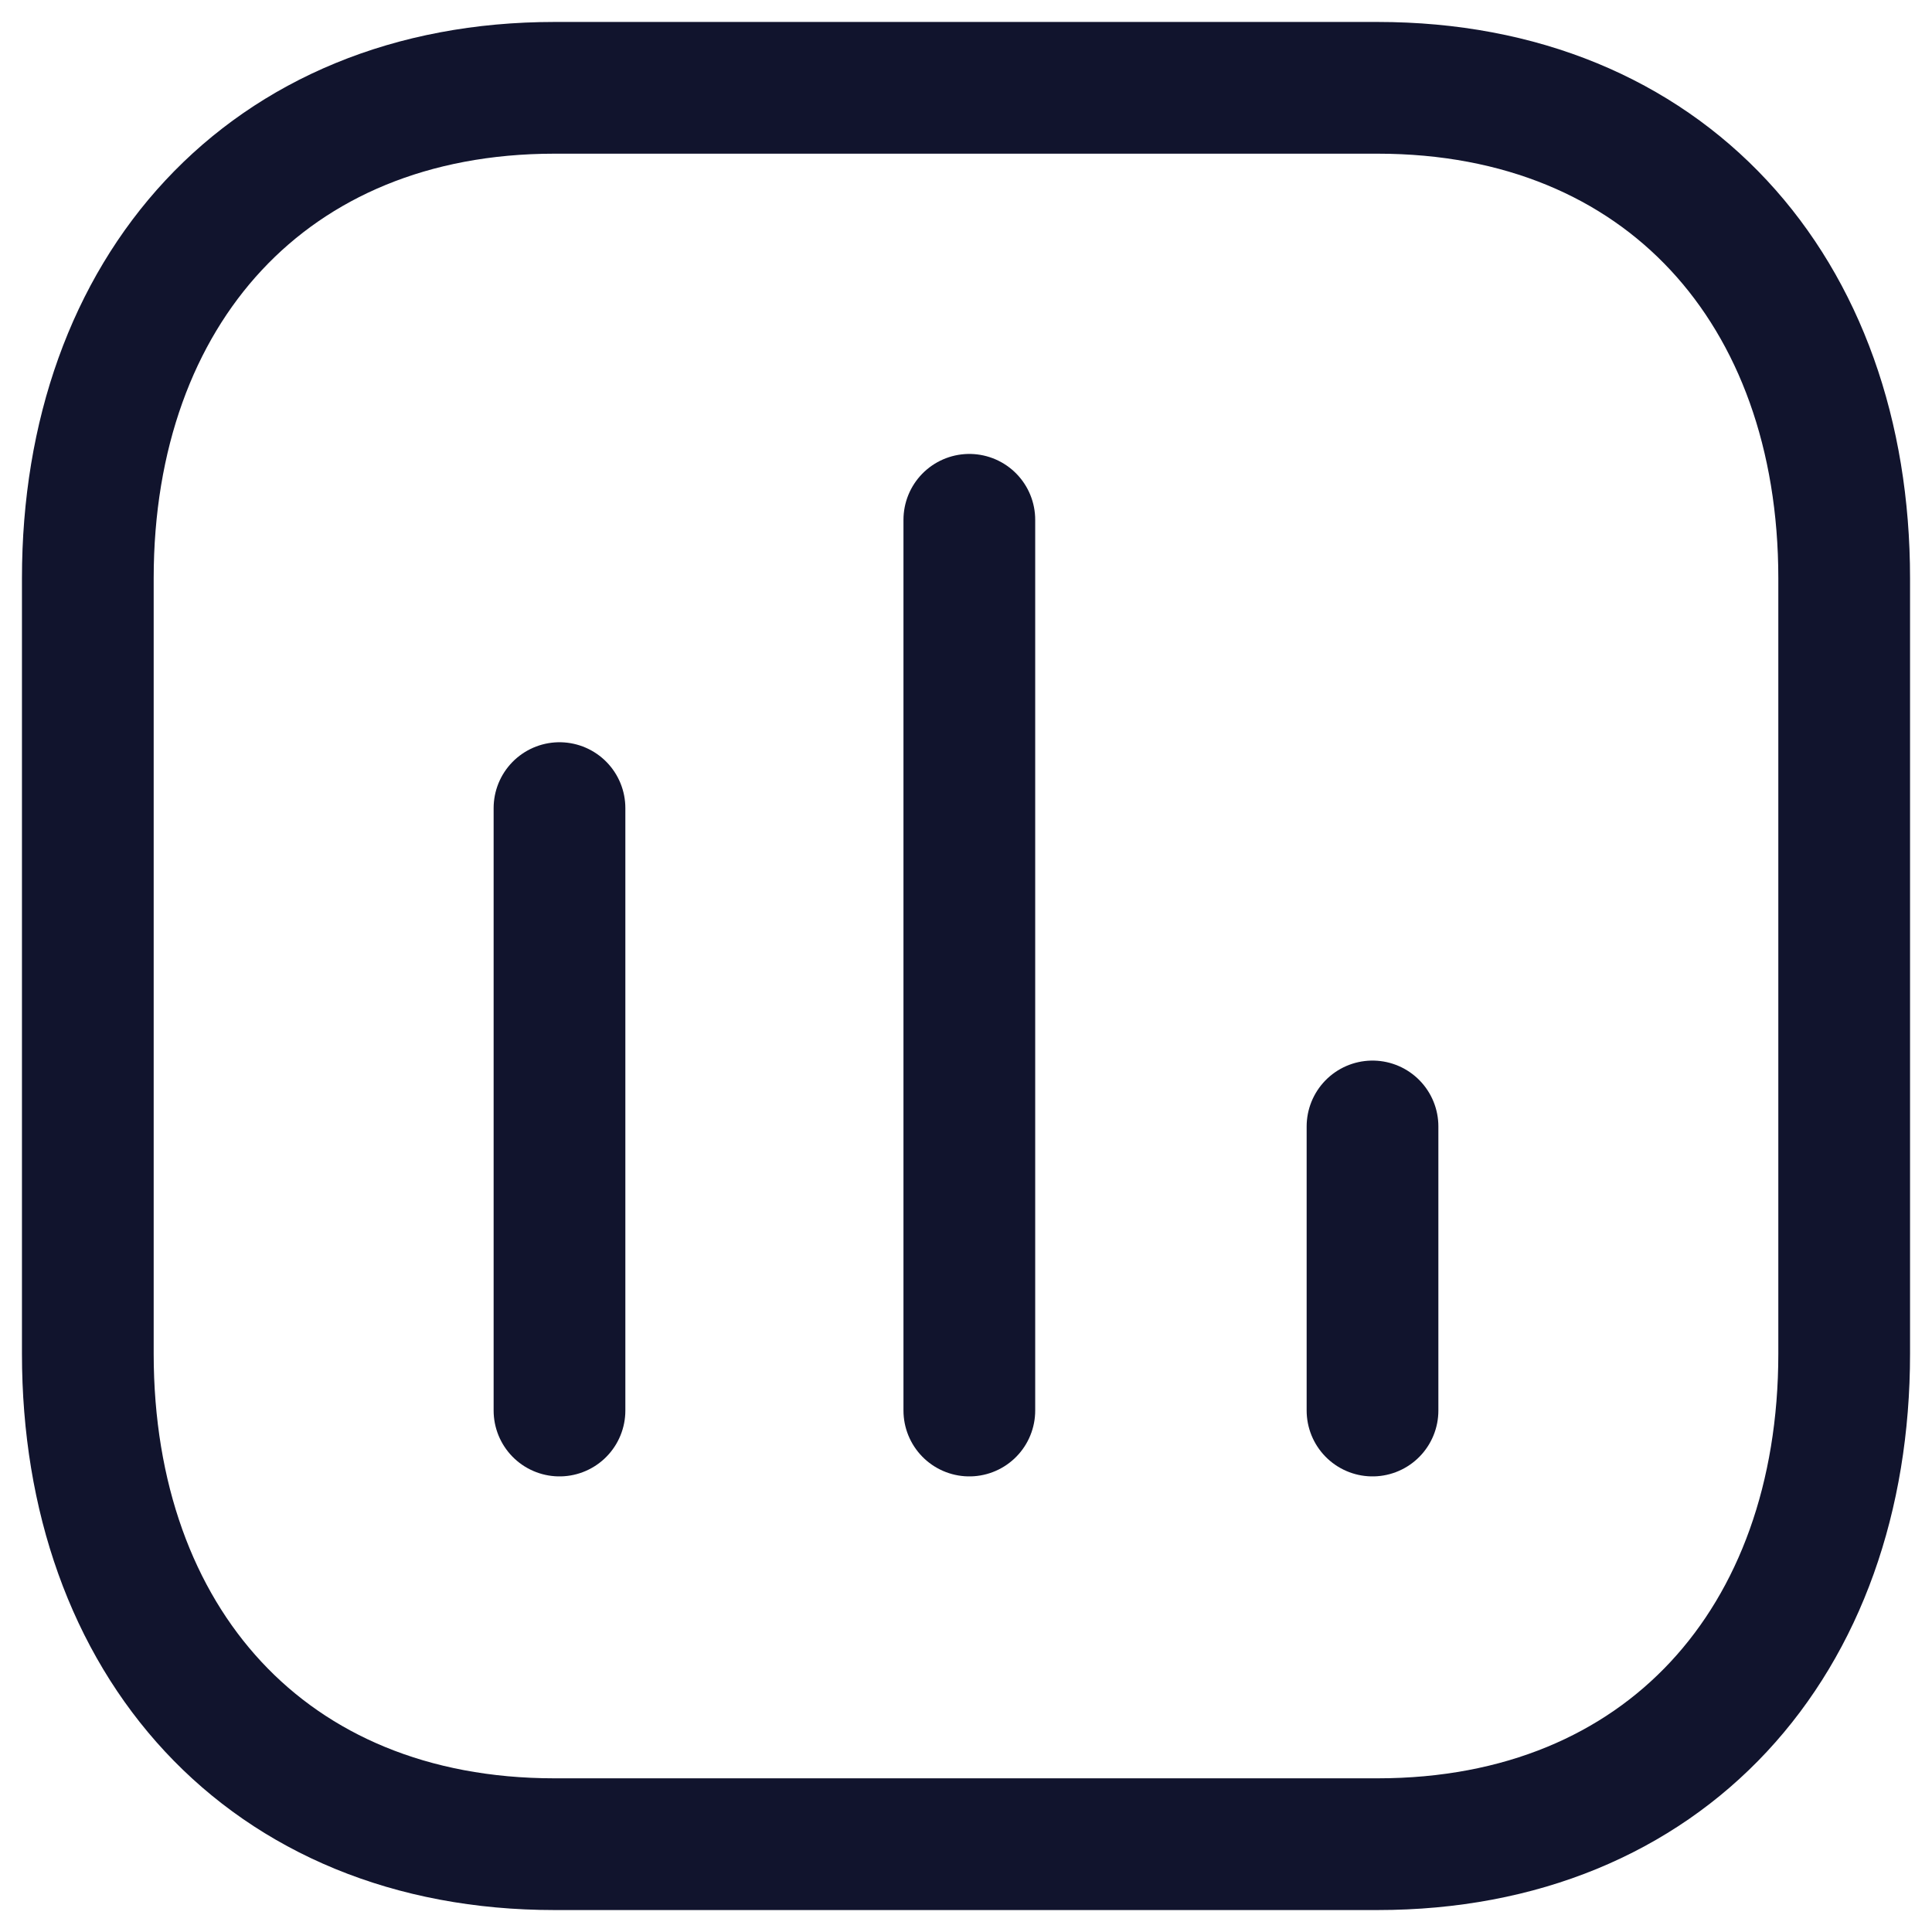
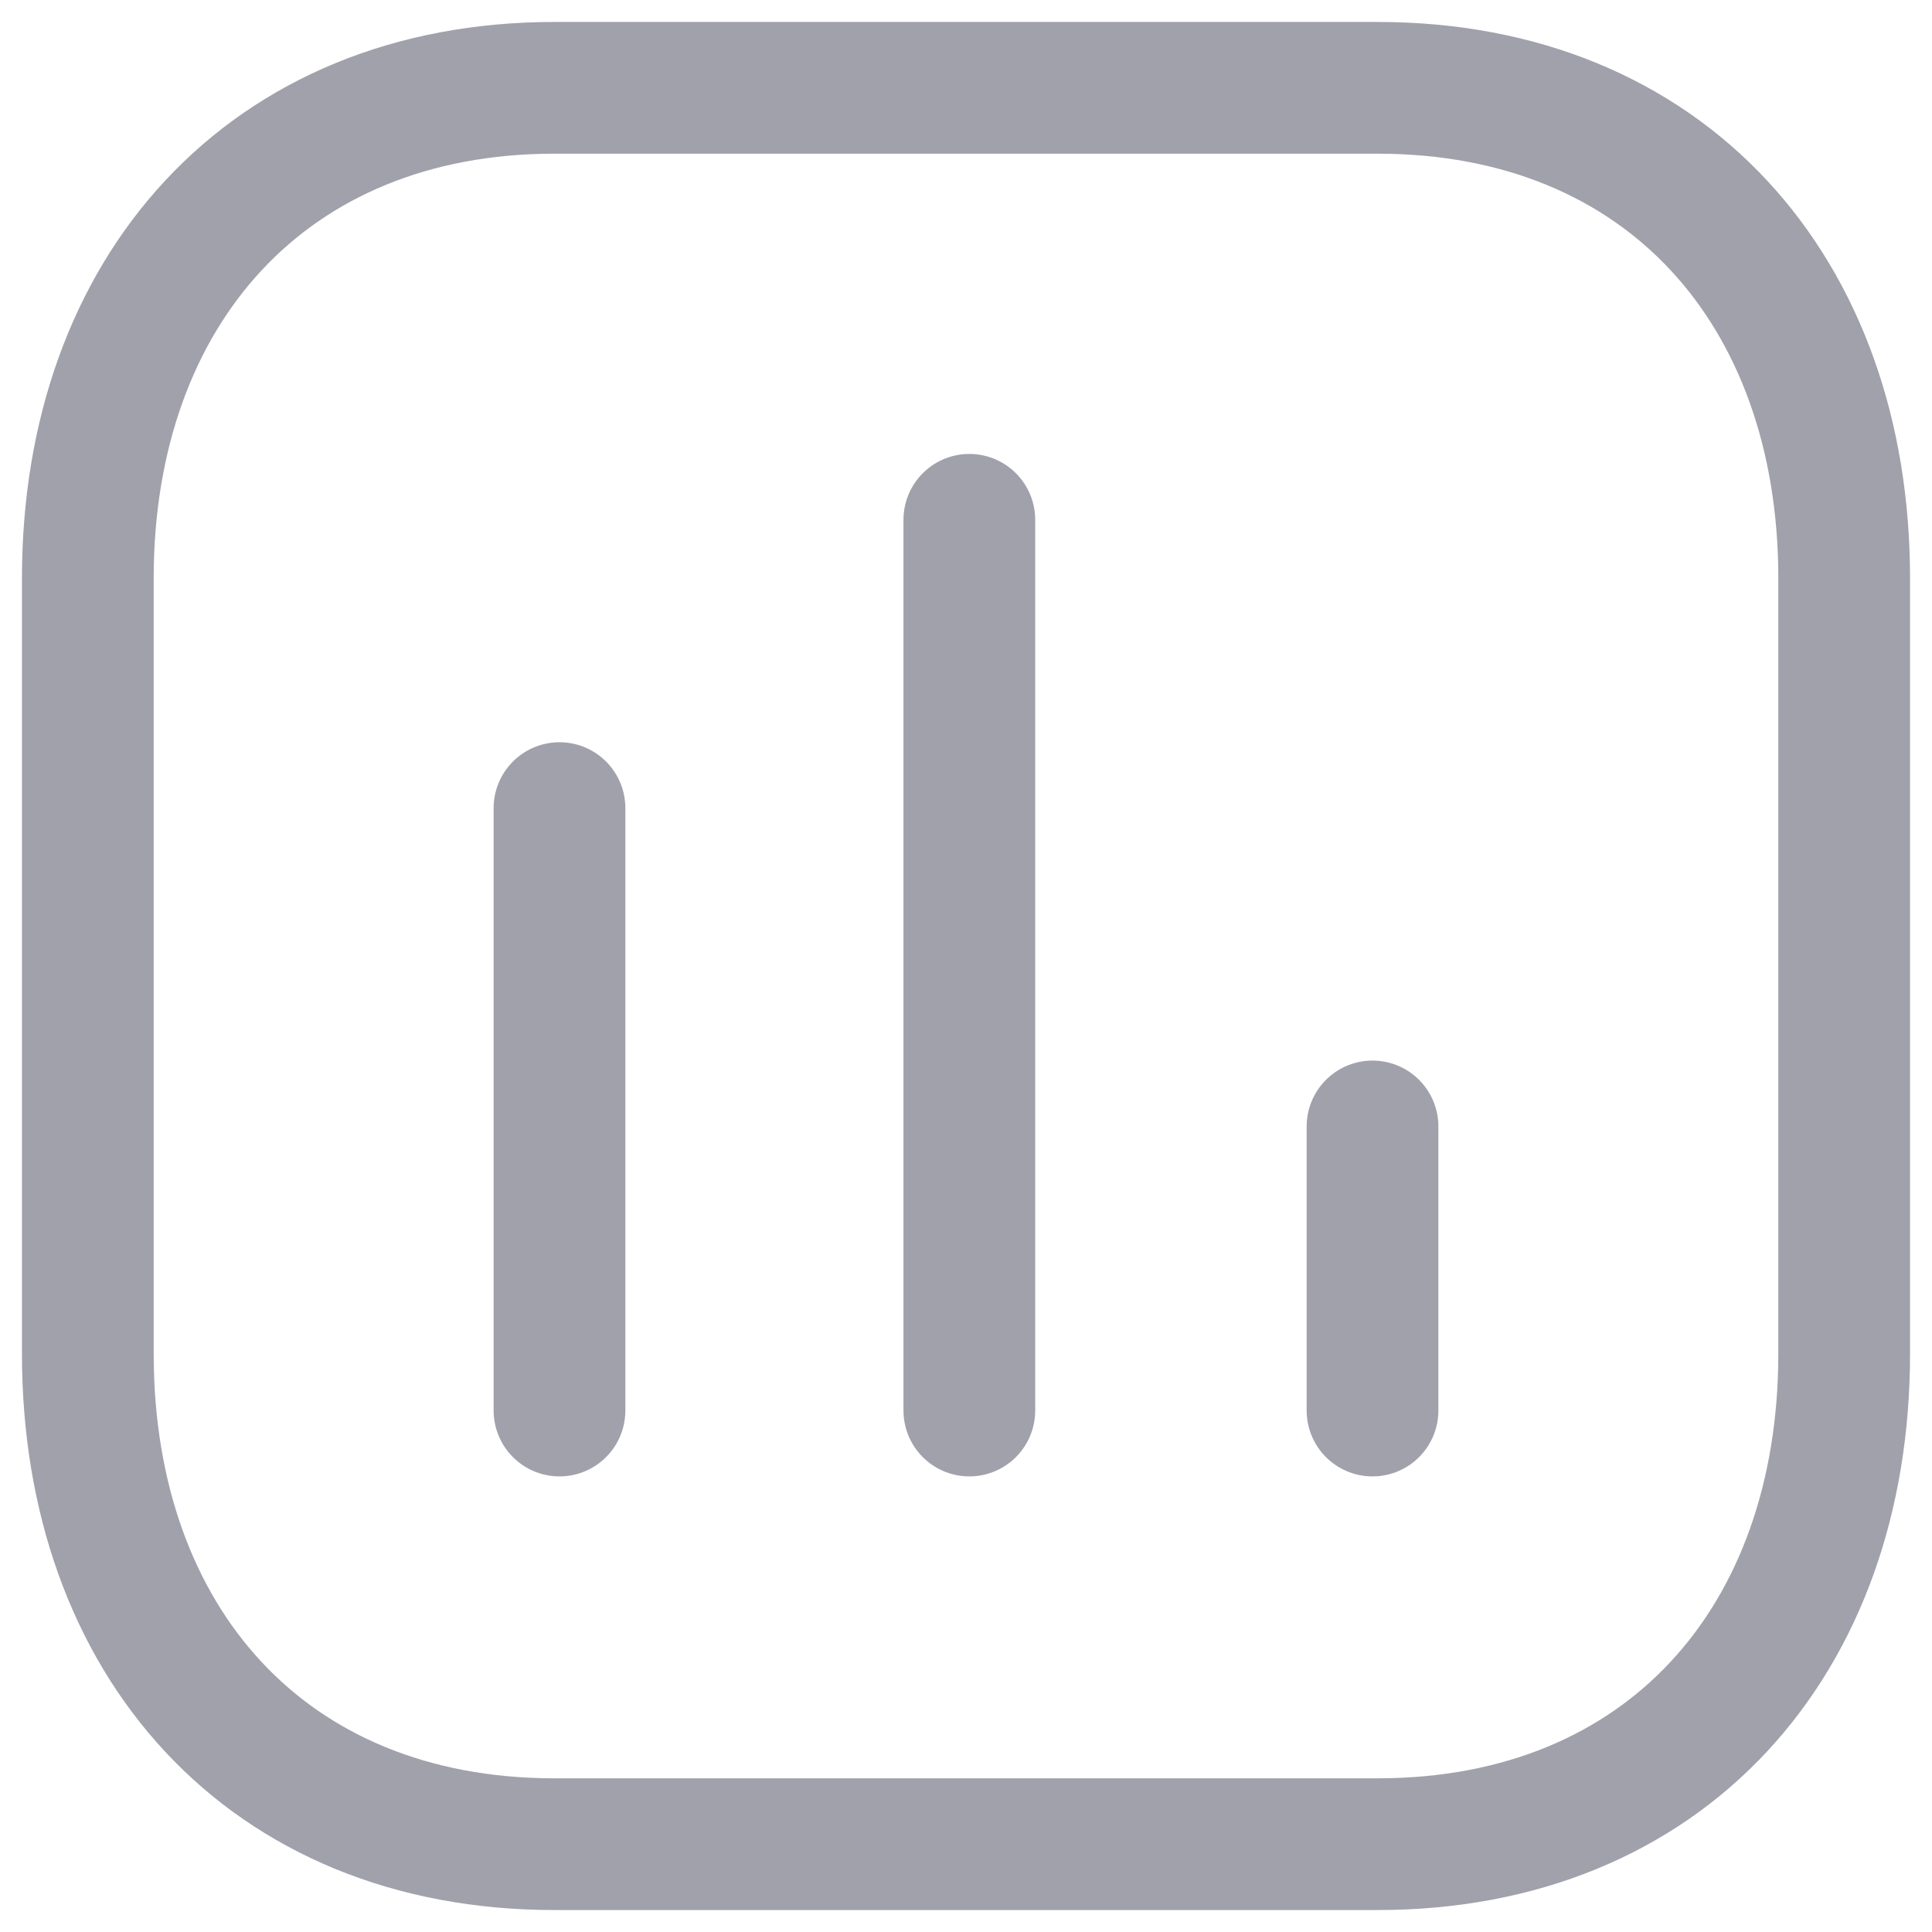
<svg xmlns="http://www.w3.org/2000/svg" width="22" height="22" viewBox="0 0 22 22" fill="none">
-   <path d="M6.371 9.202V16.062" stroke="#11142D" stroke-width="1.5" stroke-linecap="round" stroke-linejoin="round" />
-   <path d="M11.038 5.919V16.062" stroke="#11142D" stroke-width="1.5" stroke-linecap="round" stroke-linejoin="round" />
-   <path d="M15.629 12.827V16.062" stroke="#11142D" stroke-width="1.5" stroke-linecap="round" stroke-linejoin="round" />
-   <path fill-rule="evenodd" clip-rule="evenodd" d="M15.686 1H6.314C3.048 1 1 3.312 1 6.585V15.415C1 18.688 3.038 21 6.314 21H15.686C18.962 21 21 18.688 21 15.415V6.585C21 3.312 18.962 1 15.686 1Z" stroke="#11142D" stroke-width="1.5" stroke-linecap="round" stroke-linejoin="round" />
+   <path d="M6.371 9.202V16.062" stroke="#a0a1ab" stroke-width="1.5" stroke-linecap="round" stroke-linejoin="round" />
+   <path d="M11.038 5.919V16.062" stroke="#a0a1ab" stroke-width="1.5" stroke-linecap="round" stroke-linejoin="round" />
+   <path d="M15.629 12.827V16.062" stroke="#a0a1ab" stroke-width="1.5" stroke-linecap="round" stroke-linejoin="round" />
+   <path fill-rule="evenodd" clip-rule="evenodd" d="M15.686 1H6.314C3.048 1 1 3.312 1 6.585V15.415C1 18.688 3.038 21 6.314 21H15.686C18.962 21 21 18.688 21 15.415V6.585C21 3.312 18.962 1 15.686 1Z" stroke="#a0a1ab" stroke-width="1.5" stroke-linecap="round" stroke-linejoin="round" />
</svg>
